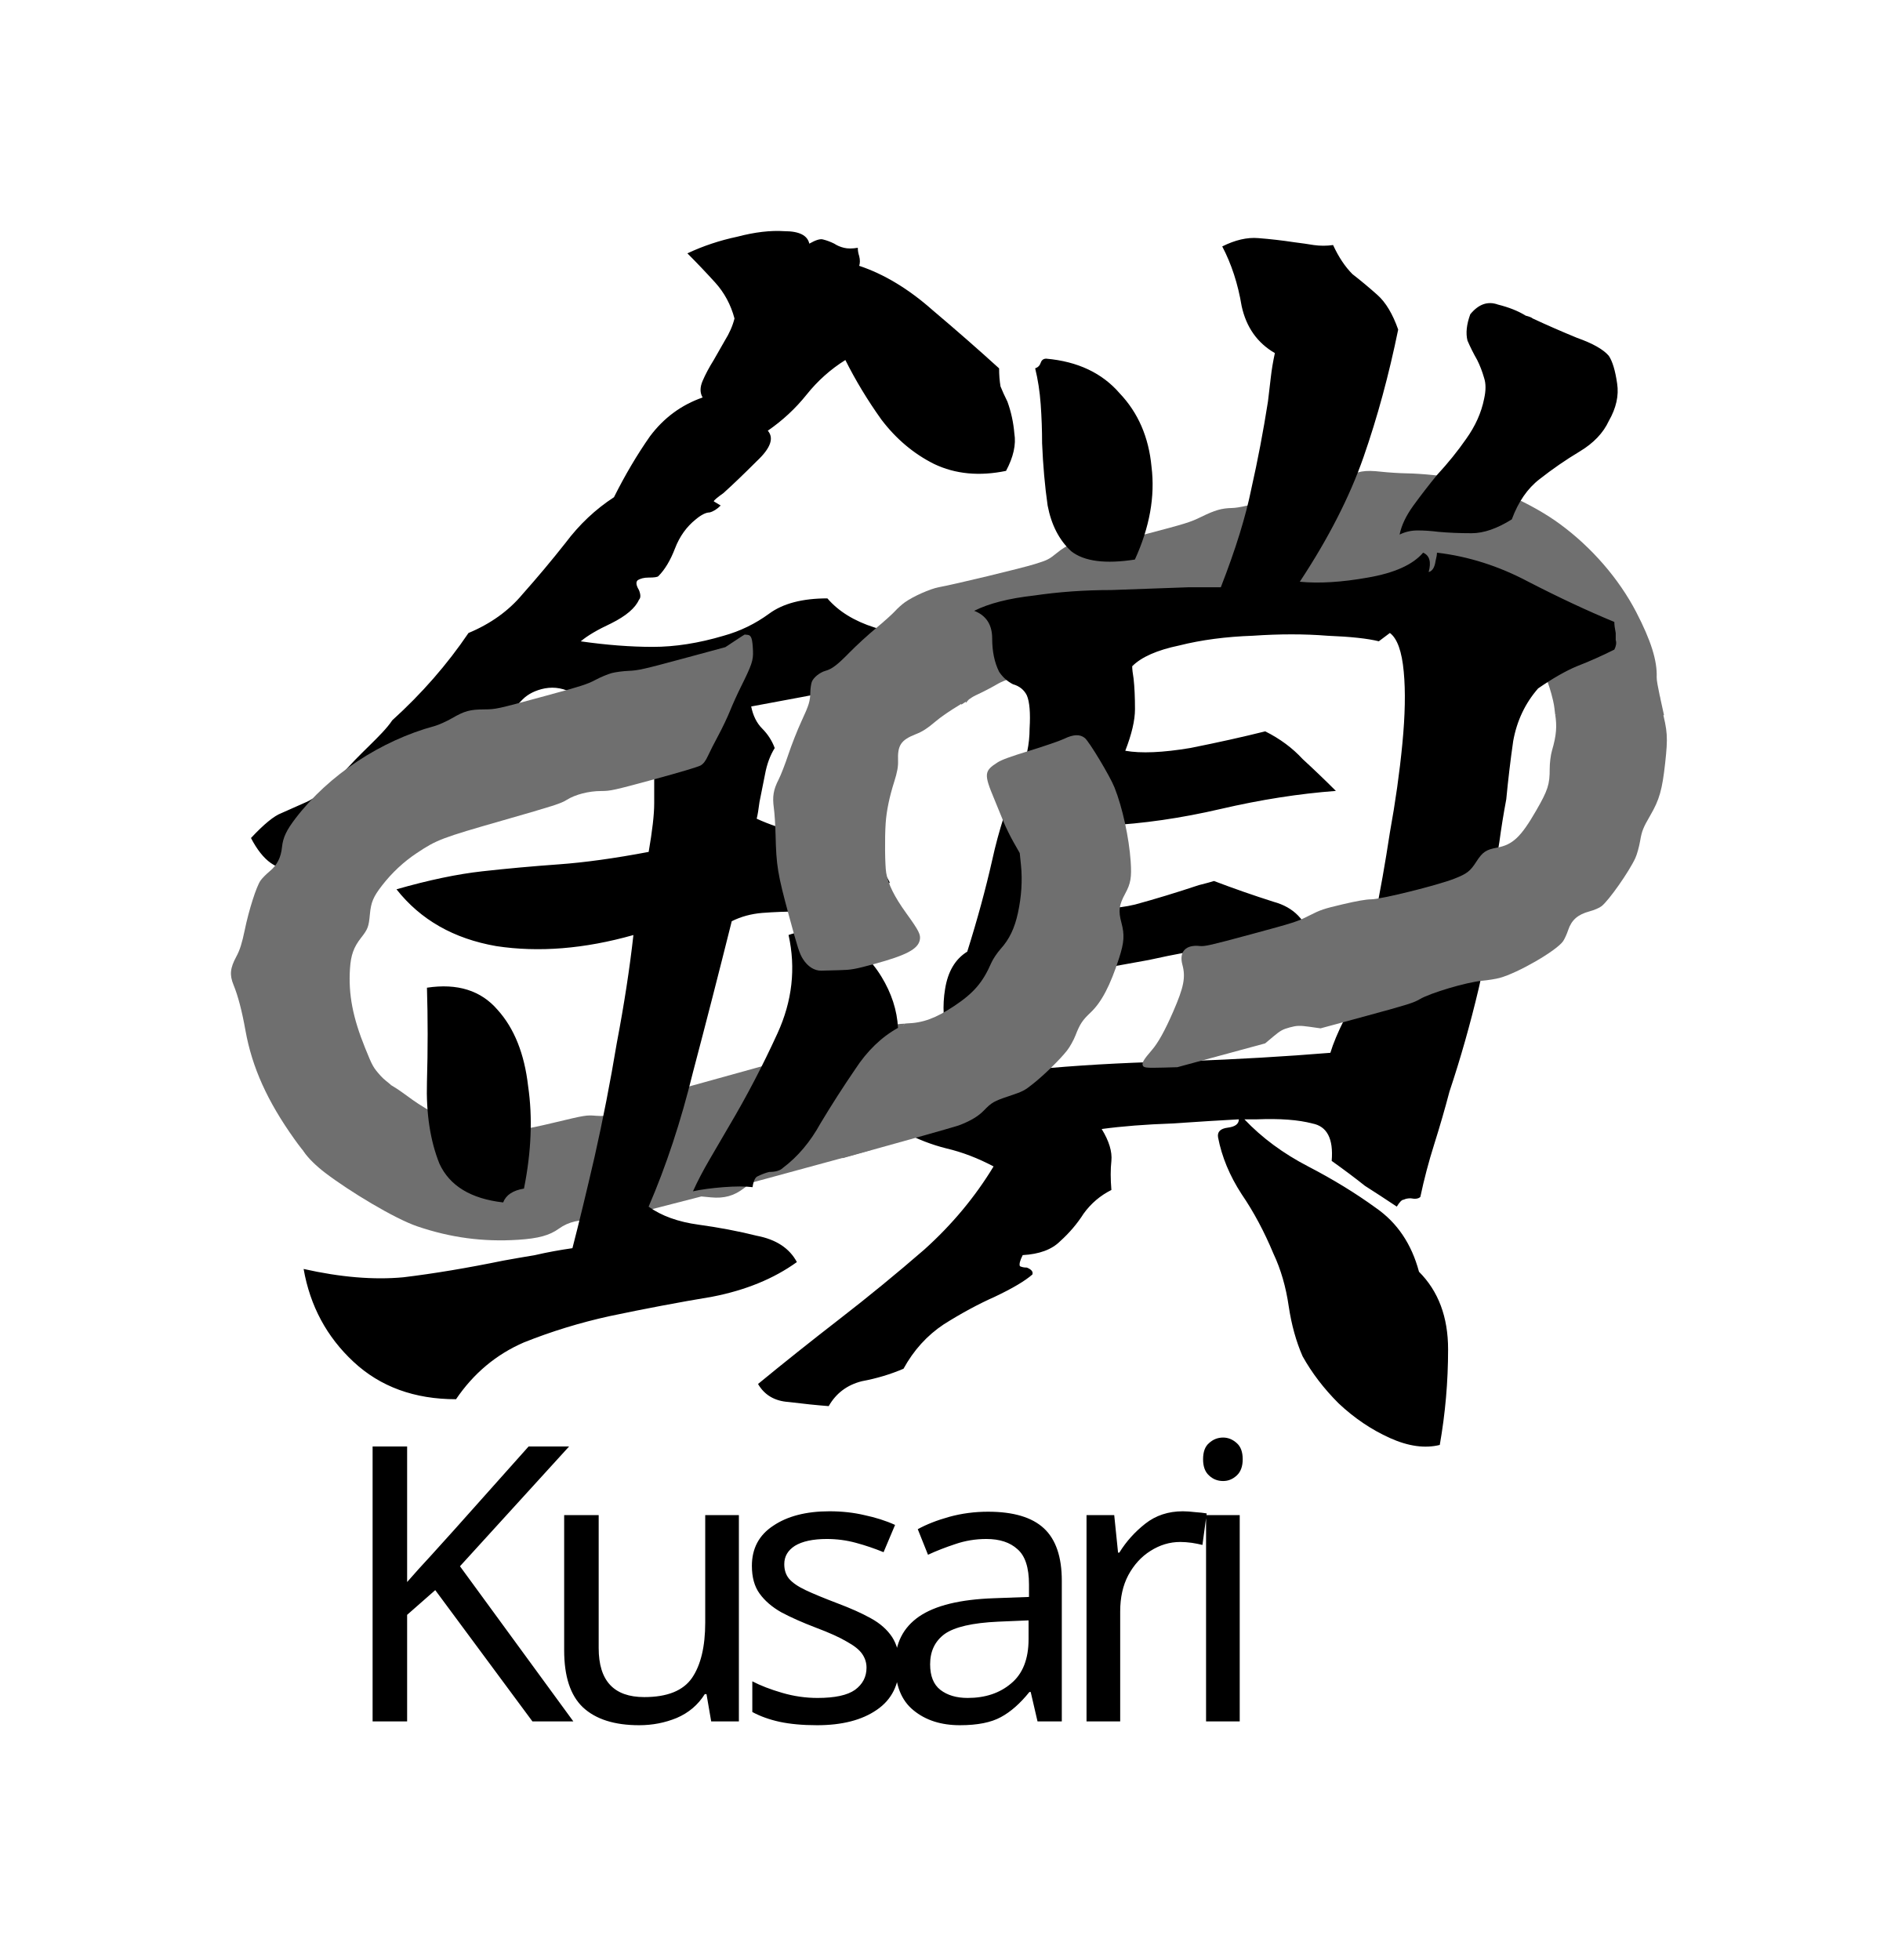
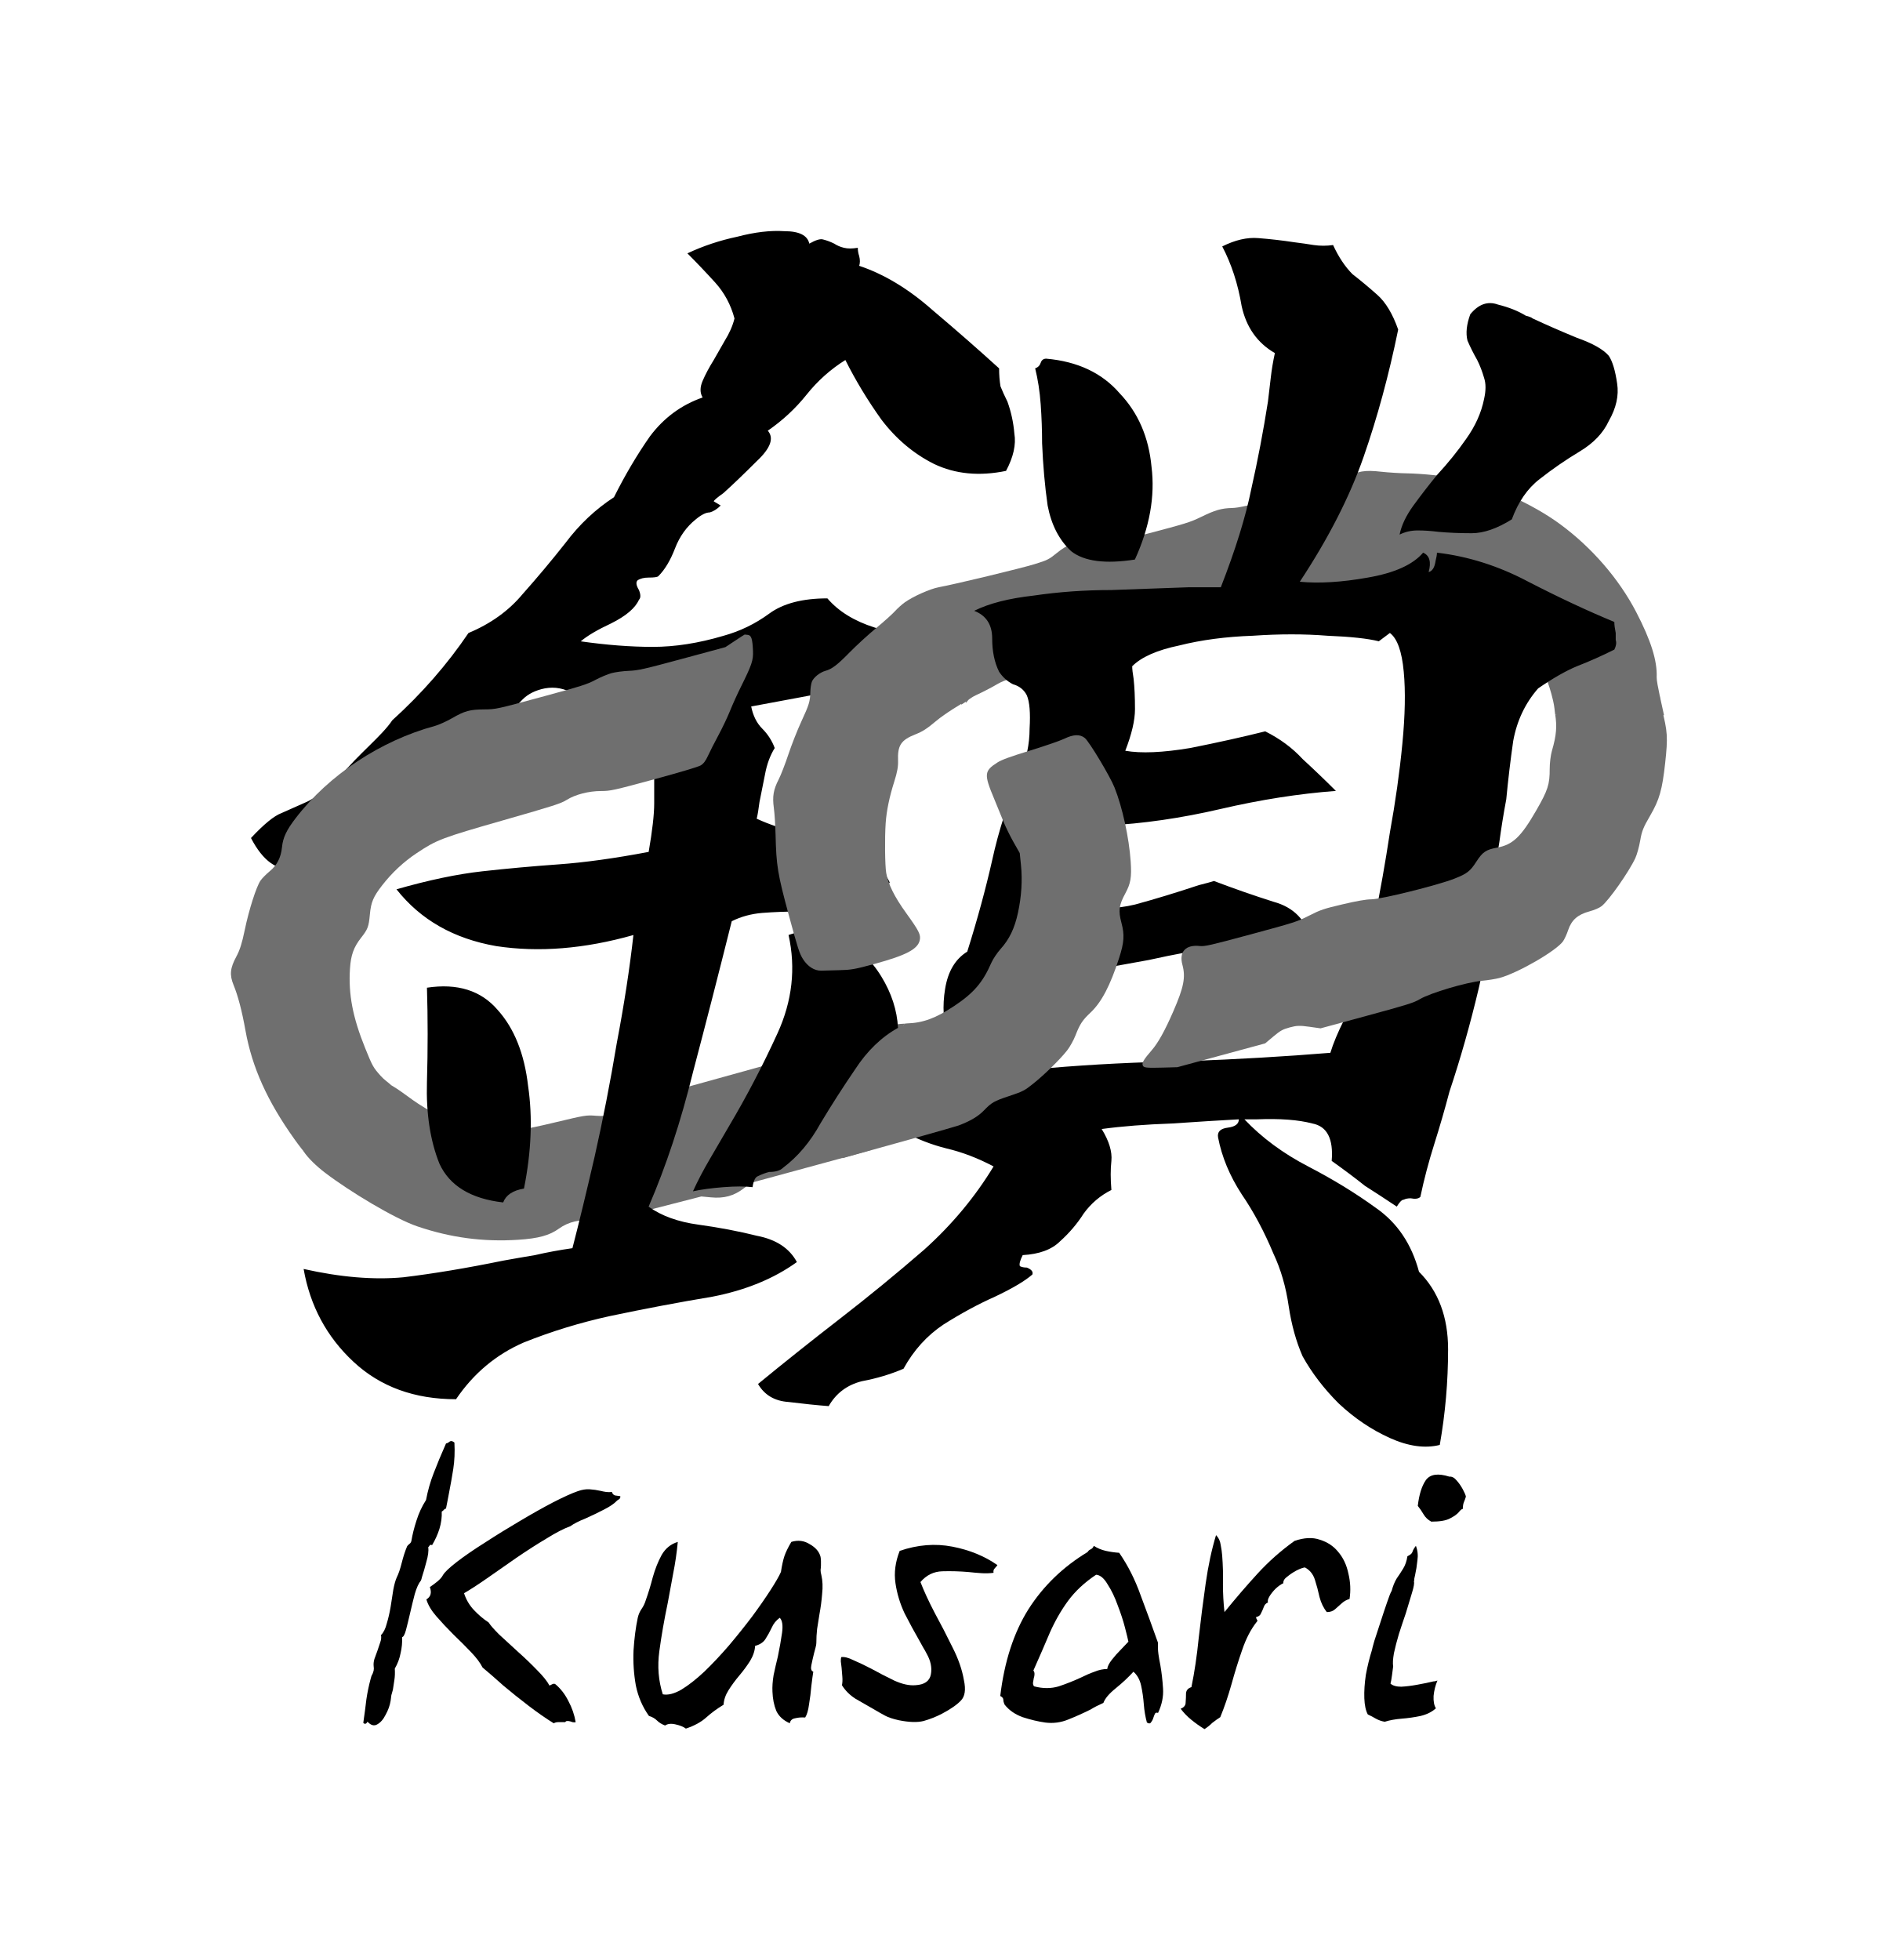
<svg xmlns="http://www.w3.org/2000/svg" width="262.988" height="271.6" viewBox="0 0 69.582 71.861" version="1.1" id="svg8">
  <defs id="defs2" />
  <g id="layer3" style="opacity:1;mix-blend-mode:normal" transform="translate(-70.99094,-40.61806)">
    <path id="path894" style="opacity:1;fill:#6f6f6f;fill-opacity:1;stroke-width:0.044" d="m 85.335,80.407 -3.211,2.419 c 0.144,0.243 0.491,0.565 0.786,0.79 0.89,0.679 2.542,1.68 3.384,1.966 1.225,0.416 2.416,0.574 3.697,0.491 0.741,-0.048 1.149,-0.16 1.493,-0.409 0.349,-0.253 0.798,-0.355 1.258,-0.286 l 0.308,0.046 1.828,-0.469 1.828,-0.47 0.35,0.033 c 0.482,0.046 0.843,-0.053 1.206,-0.331 l 0.264,-0.202 3.642,-0.991 c 0.377,-0.103 0.396,-0.113 0.748,-0.21 l 1.229,-4.634 c -0.411,0.02 -0.636,0.08 -0.966,0.284 -0.288,0.177 -0.32,0.187 -4.54,1.357 l -4.251,1.179 -0.285,0.208 c -0.387,0.283 -0.778,0.39 -1.27,0.348 -0.335,-0.029 -0.397,-0.019 -1.481,0.241 -1.193,0.286 -1.568,0.338 -2.255,0.31 -0.642,-0.026 -1.042,-0.138 -1.957,-0.546 -0.873,-0.389 -1.255,-0.805 -1.773,-1.105 z" />
    <path id="path926" style="opacity:1;fill:#6f6f6f;fill-opacity:1;stroke-width:0.044" d="m 120.914,57.907 c -0.204,0.035 -0.4,0.113 -0.676,0.249 -0.419,0.205 -0.536,0.242 -2.11,0.649 -1.333,0.345 -1.725,0.433 -1.96,0.438 -0.391,0.009 -0.626,0.077 -1.142,0.329 -0.397,0.194 -0.561,0.245 -2.059,0.638 l -1.628,0.428 -0.424,-0.054 c -0.569,-0.072 -0.775,-0.018 -1.181,0.313 -0.282,0.23 -0.34,0.259 -0.808,0.404 -0.487,0.152 -2.954,0.746 -3.516,0.847 -5.3e-4,9.5e-5 -0.201,0.212 -0.201,0.212 l 1.029,4.093 c 0.172,-0.102 0.34,-0.257 0.535,-0.346 0.222,-0.102 0.546,-0.268 0.718,-0.369 0.278,-0.163 0.413,-0.211 1.19,-0.417 0.696,-0.185 0.949,-0.234 1.23,-0.243 0.314,-0.01 0.538,-0.061 2.006,-0.459 l 1.652,-0.448 0.278,-0.234 c 0.244,-0.205 0.319,-0.244 0.617,-0.326 0.279,-0.076 0.389,-0.085 0.624,-0.047 0.157,0.025 0.376,0.042 0.487,0.037 0.113,-0.005 0.864,-0.188 1.706,-0.417 1.339,-0.363 1.545,-0.429 1.879,-0.6 0.447,-0.229 0.871,-0.35 1.267,-0.363 0.16,-0.005 0.566,-0.055 0.902,-0.111 0.984,-0.163 1.492,-0.168 2.225,-0.023 0.899,0.178 1.68,0.529 2.37,1.066 1.054,0.82 1.706,1.842 2.009,3.147 0.055,0.235 0.055,0.355 0.078,0.515 l 3.991,0.025 c -0.038,-0.199 -0.277,-1.182 -0.269,-1.389 0.024,-0.607 -0.21,-1.351 -0.75,-2.391 -0.634,-1.22 -1.627,-2.367 -2.787,-3.221 -1.026,-0.755 -2.532,-1.428 -3.751,-1.676 -0.456,-0.093 -1.324,-0.181 -1.858,-0.19 -0.269,-0.004 -0.696,-0.031 -0.948,-0.059 -0.309,-0.035 -0.522,-0.042 -0.727,-0.007 z" />
-     <text xml:space="preserve" style="font-style:normal;font-variant:normal;font-weight:normal;font-stretch:normal;font-size:14.111px;line-height:1.25;font-family:'Yuji Boku';-inkscape-font-specification:'Yuji Boku';letter-spacing:-1.447px;word-spacing:0px;stroke-width:0.265" x="83.277" y="103.73" id="text950">
-       <tspan id="tspan948" x="83.277" y="103.73" style="font-style:normal;font-variant:normal;font-weight:normal;font-stretch:normal;font-family:'Yuji Boku';-inkscape-font-specification:'Yuji Boku';stroke-width:0.265" dx="0">Kusari</tspan>
-     </text>
+     <g aria-label="Kusari" id="text950" style="font-size:14.111px;line-height:1.25;font-family:'Yuji Boku';-inkscape-font-specification:'Yuji Boku';letter-spacing:-1.447px;word-spacing:0px;stroke-width:0.265">
+       <path d="m 93.734,95.475 q 0.014,0.085 -0.071,0.127 -0.028,0.014 -0.042,0.028 -0.155,0.169 -0.494,0.339 -0.325,0.169 -0.677,0.325 -0.353,0.141 -0.55,0.282 -0.353,0.127 -0.875,0.452 -0.522,0.31 -1.101,0.706 -0.564,0.395 -1.072,0.748 -0.508,0.353 -0.847,0.55 0.113,0.353 0.367,0.621 0.254,0.268 0.536,0.452 0.085,0.141 0.381,0.437 0.31,0.282 0.691,0.635 0.381,0.339 0.706,0.677 0.325,0.325 0.452,0.564 0.056,-0.028 0.113,-0.056 0.071,-0.028 0.113,0.014 0.282,0.24 0.466,0.607 0.198,0.367 0.268,0.776 -0.056,0.014 -0.113,0 -0.042,-0.014 -0.085,-0.028 -0.155,-0.042 -0.183,0.028 -0.028,0 -0.085,0 -0.085,0 -0.183,0 -0.085,0 -0.155,0.042 -0.452,-0.282 -0.931,-0.649 -0.48,-0.367 -0.917,-0.734 -0.423,-0.381 -0.762,-0.663 -0.127,-0.254 -0.423,-0.564 -0.296,-0.31 -0.649,-0.649 -0.339,-0.339 -0.621,-0.663 -0.282,-0.325 -0.367,-0.621 0.24,-0.141 0.127,-0.452 0.127,-0.085 0.268,-0.198 0.155,-0.127 0.212,-0.24 0.099,-0.169 0.522,-0.494 0.423,-0.325 1.03,-0.706 0.607,-0.395 1.256,-0.776 0.663,-0.395 1.228,-0.691 0.579,-0.296 0.903,-0.409 0.24,-0.085 0.437,-0.071 0.212,0.014 0.395,0.056 0.113,0.028 0.212,0.042 0.113,0.014 0.212,0 0.028,0.099 0.113,0.127 0.085,0.014 0.198,0.028 z m -6.082,-1.961 q 0.028,0.508 -0.042,0.96 -0.071,0.452 -0.155,0.875 -0.028,0.141 -0.056,0.296 -0.028,0.141 -0.056,0.282 -0.056,0.014 -0.085,0.056 -0.028,0.028 -0.071,0.056 0.014,0.31 -0.085,0.635 -0.099,0.31 -0.268,0.593 -0.085,-0.028 -0.099,0.028 -0.028,0.042 -0.042,0.042 0.028,0.212 -0.071,0.55 -0.085,0.325 -0.155,0.536 -0.028,0.113 -0.042,0.141 -0.127,0.155 -0.226,0.494 -0.085,0.325 -0.169,0.691 -0.085,0.367 -0.155,0.635 -0.071,0.254 -0.141,0.254 0.014,0.296 -0.056,0.593 -0.056,0.296 -0.212,0.564 0.014,0.226 -0.014,0.409 -0.028,0.169 -0.056,0.367 -0.028,0.085 -0.056,0.198 -0.014,0.099 -0.028,0.212 -0.042,0.254 -0.183,0.508 -0.127,0.254 -0.31,0.353 -0.169,0.099 -0.353,-0.099 -0.071,0.127 -0.155,0.042 0.071,-0.494 0.113,-0.861 0.056,-0.381 0.155,-0.748 0.014,-0.056 0.028,-0.099 0.014,-0.042 0.042,-0.085 0.028,-0.07 0.042,-0.127 0.014,-0.07 0,-0.155 -0.014,-0.127 0.028,-0.268 0.056,-0.155 0.113,-0.31 0.056,-0.155 0.099,-0.296 0.056,-0.155 0.028,-0.268 0.141,-0.141 0.212,-0.423 0.085,-0.282 0.141,-0.607 0.056,-0.339 0.099,-0.635 0.056,-0.296 0.127,-0.452 0.099,-0.198 0.183,-0.536 0.085,-0.339 0.198,-0.607 0.028,-0.042 0.085,-0.085 0.056,-0.042 0.071,-0.113 0.056,-0.339 0.183,-0.734 0.127,-0.409 0.353,-0.762 0.099,-0.522 0.282,-0.988 0.183,-0.48 0.452,-1.087 0.042,0 0.099,-0.042 0.028,-0.028 0.071,-0.042 0.056,-0.014 0.141,0.056 z" id="path409" />
+       <path d="m 101.106,98.368 q 0.071,0.31 0.028,0.691 -0.028,0.367 -0.099,0.748 -0.042,0.268 -0.085,0.536 -0.028,0.254 -0.028,0.508 0,0.07 -0.028,0.169 -0.028,0.099 -0.056,0.212 -0.056,0.226 -0.099,0.437 -0.042,0.198 0.071,0.24 -0.028,0.169 -0.071,0.522 -0.028,0.339 -0.085,0.677 -0.042,0.325 -0.141,0.48 -0.198,-0.014 -0.367,0.028 -0.169,0.028 -0.198,0.183 -0.353,-0.155 -0.494,-0.452 -0.127,-0.31 -0.141,-0.706 -0.014,-0.268 0.042,-0.607 0.071,-0.339 0.155,-0.677 0.099,-0.48 0.155,-0.875 0.056,-0.409 -0.085,-0.55 -0.198,0.141 -0.296,0.367 -0.099,0.212 -0.226,0.409 -0.113,0.183 -0.381,0.254 -0.014,0.268 -0.183,0.55 -0.169,0.268 -0.395,0.536 -0.226,0.268 -0.395,0.536 -0.169,0.268 -0.183,0.536 -0.353,0.212 -0.635,0.466 -0.282,0.254 -0.748,0.409 -0.127,-0.099 -0.381,-0.155 -0.24,-0.056 -0.381,0.042 -0.183,-0.07 -0.296,-0.183 -0.113,-0.113 -0.296,-0.169 -0.353,-0.494 -0.48,-1.115 -0.113,-0.635 -0.085,-1.284 0.042,-0.663 0.155,-1.199 0.042,-0.183 0.141,-0.325 0.099,-0.141 0.155,-0.325 0.141,-0.395 0.254,-0.833 0.127,-0.452 0.325,-0.818 0.212,-0.367 0.593,-0.48 -0.056,0.593 -0.169,1.157 -0.099,0.55 -0.198,1.072 -0.198,0.945 -0.31,1.778 -0.113,0.833 0.127,1.58 0.282,0.056 0.677,-0.169 0.395,-0.24 0.847,-0.663 0.452,-0.437 0.903,-0.96 0.452,-0.536 0.847,-1.058 0.395,-0.536 0.677,-0.974 0.282,-0.437 0.381,-0.663 0.056,-0.367 0.127,-0.579 0.071,-0.212 0.254,-0.522 0.367,-0.113 0.677,0.085 0.325,0.183 0.395,0.466 0.014,0.085 0.014,0.155 0,0.071 0,0.155 0,0.071 -0.014,0.169 0,0.085 0.028,0.183 z" id="path411" />
+       <path d="m 107.561,98.001 q -0.014,0.014 -0.042,0.056 -0.042,0.042 -0.085,0.099 -0.028,0.056 -0.014,0.127 -0.212,0.028 -0.437,0.014 -0.226,-0.014 -0.48,-0.042 -0.48,-0.042 -0.96,-0.028 -0.48,0.014 -0.804,0.395 0.198,0.508 0.522,1.129 0.339,0.621 0.649,1.256 0.325,0.635 0.423,1.214 0.113,0.522 -0.113,0.748 -0.212,0.226 -0.691,0.48 -0.325,0.169 -0.677,0.268 -0.339,0.085 -0.903,-0.028 -0.325,-0.071 -0.508,-0.169 -0.183,-0.099 -0.423,-0.24 -0.339,-0.198 -0.663,-0.381 -0.31,-0.198 -0.494,-0.494 0.028,-0.141 0.014,-0.31 -0.014,-0.183 -0.028,-0.339 -0.014,-0.127 -0.028,-0.226 0,-0.099 0.014,-0.155 0.169,-0.028 0.452,0.113 0.296,0.127 0.649,0.31 0.409,0.226 0.847,0.437 0.437,0.198 0.776,0.169 0.494,-0.028 0.564,-0.395 0.07,-0.367 -0.155,-0.762 -0.056,-0.113 -0.127,-0.226 -0.07,-0.127 -0.141,-0.254 -0.268,-0.466 -0.536,-0.988 -0.254,-0.536 -0.339,-1.115 -0.085,-0.579 0.155,-1.185 0.988,-0.339 1.933,-0.155 0.945,0.183 1.651,0.677 z" id="path413" />
+       <path d="m 113.451,103.42 q -0.085,-0.028 -0.113,0.028 -0.028,0.056 -0.056,0.141 -0.028,0.099 -0.085,0.169 -0.042,0.085 -0.155,0.014 -0.085,-0.31 -0.113,-0.663 -0.028,-0.367 -0.099,-0.691 -0.071,-0.325 -0.282,-0.508 -0.282,0.31 -0.649,0.607 -0.367,0.296 -0.452,0.536 -0.113,0.056 -0.24,0.113 -0.113,0.056 -0.226,0.127 -0.395,0.198 -0.818,0.367 -0.409,0.169 -0.847,0.113 -0.395,-0.056 -0.833,-0.198 -0.423,-0.155 -0.663,-0.466 -0.042,-0.099 -0.042,-0.169 0,-0.085 -0.113,-0.141 0.226,-1.891 1.03,-3.175 0.818,-1.284 2.173,-2.103 0.042,-0.071 0.113,-0.099 0.085,-0.042 0.113,-0.127 0.198,0.127 0.437,0.183 0.254,0.056 0.494,0.071 0.48,0.691 0.79,1.566 0.325,0.861 0.635,1.736 -0.014,0.198 0.014,0.409 0.028,0.198 0.071,0.409 0.071,0.409 0.099,0.861 0.028,0.437 -0.183,0.889 z m -1.087,-2.611 q -0.028,-0.141 -0.127,-0.522 -0.099,-0.381 -0.268,-0.818 -0.155,-0.437 -0.367,-0.762 -0.198,-0.339 -0.423,-0.353 -0.635,0.423 -1.03,0.96 -0.381,0.522 -0.663,1.157 -0.268,0.635 -0.607,1.397 0.042,0.042 0.042,0.127 0,0.071 -0.028,0.155 -0.014,0.085 -0.028,0.169 0,0.085 0.042,0.127 0.48,0.127 0.903,0 0.423,-0.141 0.818,-0.325 0.254,-0.127 0.494,-0.212 0.24,-0.099 0.466,-0.099 0.014,-0.141 0.169,-0.339 0.155,-0.198 0.339,-0.381 0.183,-0.198 0.268,-0.282 z" id="path415" />
+       <path d="m 120.471,99.243 q -0.155,0.042 -0.282,0.155 -0.127,0.113 -0.254,0.226 -0.113,0.099 -0.296,0.099 -0.183,-0.226 -0.268,-0.55 -0.07,-0.325 -0.169,-0.635 -0.099,-0.31 -0.367,-0.452 -0.113,0.014 -0.31,0.113 -0.183,0.099 -0.339,0.226 -0.155,0.113 -0.141,0.24 -0.127,0.056 -0.282,0.198 -0.141,0.141 -0.226,0.282 -0.085,0.141 -0.056,0.226 -0.113,0.042 -0.155,0.169 -0.042,0.113 -0.099,0.226 -0.042,0.113 -0.183,0.141 0,0.042 0.028,0.085 0.042,0.056 0,0.085 -0.325,0.409 -0.536,1.03 -0.212,0.607 -0.395,1.27 -0.183,0.649 -0.409,1.199 -0.155,0.099 -0.296,0.212 -0.127,0.127 -0.282,0.226 -0.254,-0.155 -0.48,-0.339 -0.226,-0.183 -0.395,-0.409 0.183,-0.07 0.183,-0.226 0.014,-0.169 0.014,-0.339 0.014,-0.169 0.198,-0.226 0.169,-0.818 0.268,-1.806 0.113,-1.002 0.254,-1.99 0.141,-0.988 0.381,-1.778 0.141,0.141 0.169,0.353 0.042,0.212 0.056,0.395 0.042,0.55 0.028,1.058 0,0.508 0.056,1.016 0.607,-0.748 1.214,-1.411 0.607,-0.663 1.355,-1.199 0.536,-0.183 0.931,-0.042 0.409,0.127 0.663,0.437 0.282,0.325 0.381,0.804 0.113,0.466 0.042,0.931 z" id="path417" />
+       <path d="m 123.694,102.234 q -0.113,0.268 -0.141,0.564 -0.014,0.296 0.085,0.452 -0.212,0.198 -0.564,0.282 -0.339,0.071 -0.691,0.099 -0.353,0.028 -0.621,0.113 -0.169,-0.028 -0.325,-0.113 -0.141,-0.085 -0.296,-0.155 -0.113,-0.212 -0.127,-0.593 -0.014,-0.395 0.056,-0.861 0.085,-0.466 0.226,-0.917 0,-0.028 0.085,-0.325 0.099,-0.296 0.226,-0.691 0.127,-0.395 0.24,-0.72 0.113,-0.339 0.169,-0.423 0.071,-0.268 0.183,-0.452 0.127,-0.183 0.24,-0.367 0.113,-0.183 0.155,-0.452 0.155,-0.071 0.183,-0.155 0.028,-0.099 0.127,-0.226 0.099,0.254 0.056,0.536 -0.028,0.282 -0.085,0.536 -0.014,0.071 -0.028,0.127 0,0.056 -0.014,0.113 0.028,0.085 -0.071,0.409 -0.099,0.325 -0.226,0.748 -0.127,0.367 -0.254,0.762 -0.113,0.381 -0.183,0.706 -0.056,0.325 -0.028,0.48 -0.014,0.113 -0.042,0.325 -0.028,0.212 -0.056,0.31 0.127,0.113 0.395,0.113 0.268,-0.014 0.579,-0.071 0.31,-0.056 0.55,-0.113 0.056,-0.014 0.099,-0.014 0.056,-0.014 0.099,-0.028 z m 1.044,-6.745 q -0.028,0.099 -0.071,0.198 -0.042,0.099 -0.042,0.254 -0.056,0 -0.155,0.127 -0.099,0.113 -0.325,0.226 -0.212,0.113 -0.677,0.113 -0.183,-0.099 -0.282,-0.268 -0.099,-0.169 -0.212,-0.31 0.071,-0.621 0.296,-0.945 0.24,-0.325 0.861,-0.127 0.141,-0.014 0.268,0.141 0.127,0.141 0.226,0.325 0.099,0.183 0.113,0.268 z" id="path419" />
+     </g>
  </g>
  <g id="layer1" transform="translate(-70.99094,-40.61806)">
    <g aria-label="鎖" id="text849" style="font-style:italic;font-size:50.8px;line-height:1.25;font-family:'Yuji Boku';-inkscape-font-specification:'Yuji Boku Italic';stroke-width:0.265">
      <path d="m 130.18,64.435 c -0.474,0.237 -0.931,0.44 -1.372,0.61 -0.406,0.169 -0.881,0.44 -1.422,0.813 -0.474,0.542 -0.779,1.185 -0.914,1.93 -0.102,0.711 -0.186,1.422 -0.254,2.134 -0.102,0.542 -0.186,1.067 -0.254,1.575 -0.068,0.474 -0.203,0.881 -0.406,1.219 0.068,1.49 -0.051,2.879 -0.356,4.166 -0.305,1.287 -0.66,2.54 -1.067,3.759 -0.169,0.643 -0.356,1.287 -0.559,1.93 -0.203,0.643 -0.373,1.287 -0.508,1.93 -0.068,0.068 -0.186,0.085 -0.356,0.051 -0.102,0 -0.186,0.017 -0.254,0.051 -0.068,0 -0.152,0.085 -0.254,0.254 -0.406,-0.271 -0.796,-0.525 -1.168,-0.762 -0.339,-0.271 -0.745,-0.576 -1.219,-0.914 0.068,-0.813 -0.169,-1.27 -0.711,-1.372 -0.508,-0.135 -1.185,-0.186 -2.032,-0.152 h -0.457 c 0.643,0.677 1.422,1.253 2.337,1.727 0.914,0.474 1.744,0.982 2.489,1.524 0.779,0.542 1.304,1.321 1.575,2.337 0.711,0.711 1.067,1.659 1.067,2.845 0,1.185 -0.102,2.354 -0.305,3.505 -0.542,0.135 -1.151,0.051 -1.829,-0.254 -0.677,-0.305 -1.304,-0.728 -1.88,-1.27 -0.542,-0.542 -0.982,-1.118 -1.321,-1.727 -0.237,-0.542 -0.406,-1.151 -0.508,-1.829 -0.102,-0.711 -0.288,-1.355 -0.559,-1.93 -0.339,-0.813 -0.728,-1.541 -1.168,-2.184 -0.44,-0.677 -0.728,-1.372 -0.864,-2.083 -0.034,-0.203 0.085,-0.322 0.356,-0.356 0.271,-0.034 0.406,-0.135 0.406,-0.305 -0.643,0.034 -1.456,0.085 -2.438,0.152 -0.982,0.034 -1.846,0.102 -2.591,0.203 0.271,0.44 0.389,0.83 0.356,1.168 -0.034,0.305 -0.034,0.66 0,1.067 -0.406,0.203 -0.745,0.491 -1.016,0.864 -0.237,0.373 -0.525,0.711 -0.864,1.016 -0.305,0.305 -0.762,0.474 -1.372,0.508 -0.102,0.203 -0.135,0.339 -0.102,0.406 0.068,0.034 0.152,0.051 0.254,0.051 0.169,0.068 0.237,0.152 0.203,0.254 -0.271,0.237 -0.728,0.508 -1.372,0.813 -0.61,0.271 -1.236,0.61 -1.88,1.016 -0.61,0.406 -1.101,0.948 -1.473,1.626 -0.474,0.203 -0.982,0.356 -1.524,0.457 -0.542,0.135 -0.948,0.44 -1.219,0.914 -0.44,-0.034 -0.931,-0.085 -1.473,-0.152 -0.508,-0.034 -0.881,-0.254 -1.118,-0.66 0.948,-0.779 1.947,-1.575 2.997,-2.388 1.05,-0.813 2.083,-1.659 3.099,-2.54 1.016,-0.914 1.863,-1.93 2.54,-3.048 -0.576,-0.305 -1.151,-0.525 -1.727,-0.66 -0.542,-0.135 -1.067,-0.339 -1.575,-0.61 -0.474,-0.271 -0.864,-0.694 -1.168,-1.27 0.373,0.034 0.745,0 1.118,-0.102 0.373,-0.135 0.711,-0.271 1.016,-0.406 0.237,-0.102 0.474,-0.186 0.711,-0.254 0.271,-0.102 0.542,-0.135 0.813,-0.102 -0.406,-0.237 -0.694,-0.66 -0.864,-1.27 -0.169,-0.61 -0.203,-1.219 -0.102,-1.829 0.102,-0.643 0.373,-1.101 0.813,-1.372 0.373,-1.185 0.677,-2.303 0.914,-3.353 0.237,-1.084 0.576,-2.134 1.016,-3.15 0.237,-0.542 0.356,-1.101 0.356,-1.676 0.034,-0.576 0,-0.982 -0.102,-1.219 -0.102,-0.203 -0.271,-0.339 -0.508,-0.406 -0.203,-0.102 -0.373,-0.254 -0.508,-0.457 -0.169,-0.339 -0.254,-0.745 -0.254,-1.219 0,-0.508 -0.22,-0.847 -0.66,-1.016 0.542,-0.271 1.27,-0.457 2.184,-0.559 0.914,-0.135 1.863,-0.203 2.845,-0.203 1.016,-0.034 1.964,-0.068 2.845,-0.102 h 0.61 0.559 c 0.542,-1.389 0.914,-2.591 1.118,-3.607 0.237,-1.05 0.44,-2.117 0.61,-3.2 0.034,-0.271 0.068,-0.559 0.102,-0.864 0.034,-0.305 0.085,-0.61 0.152,-0.914 -0.643,-0.373 -1.05,-0.948 -1.219,-1.727 -0.135,-0.813 -0.373,-1.541 -0.711,-2.184 0.474,-0.237 0.914,-0.339 1.321,-0.305 0.44,0.034 0.881,0.085 1.321,0.152 0.271,0.034 0.508,0.068 0.711,0.102 0.237,0.034 0.474,0.034 0.711,0 0.203,0.44 0.44,0.796 0.711,1.067 0.305,0.237 0.61,0.491 0.914,0.762 0.305,0.271 0.559,0.694 0.762,1.27 -0.339,1.659 -0.762,3.217 -1.27,4.674 -0.508,1.456 -1.287,2.98 -2.337,4.572 0.711,0.068 1.541,0.017 2.489,-0.152 0.982,-0.169 1.659,-0.474 2.032,-0.914 0.237,0.102 0.305,0.339 0.203,0.711 0.135,-0.034 0.22,-0.169 0.254,-0.406 0.034,-0.135 0.051,-0.237 0.051,-0.305 1.151,0.135 2.269,0.491 3.353,1.067 1.118,0.576 2.167,1.067 3.15,1.473 0,0.102 0.017,0.237 0.051,0.406 v 0.254 c 0.034,0.102 0.017,0.22 -0.051,0.356 z m -22.301,-6.553 c -0.982,0.203 -1.863,0.119 -2.642,-0.254 -0.745,-0.373 -1.389,-0.914 -1.93,-1.626 -0.508,-0.711 -0.948,-1.439 -1.321,-2.184 -0.542,0.339 -1.016,0.762 -1.422,1.27 -0.406,0.508 -0.881,0.948 -1.422,1.321 0.237,0.271 0.102,0.643 -0.406,1.118 -0.474,0.474 -0.881,0.864 -1.219,1.168 -0.237,0.169 -0.356,0.271 -0.356,0.305 l 0.254,0.152 c -0.135,0.135 -0.271,0.22 -0.406,0.254 -0.135,0 -0.305,0.085 -0.508,0.254 -0.339,0.271 -0.593,0.627 -0.762,1.067 -0.169,0.44 -0.373,0.779 -0.61,1.016 -0.034,0.034 -0.152,0.051 -0.356,0.051 -0.169,0 -0.305,0.034 -0.406,0.102 -0.068,0.068 -0.051,0.186 0.051,0.356 0.068,0.169 0.068,0.288 0,0.356 -0.135,0.305 -0.474,0.593 -1.016,0.864 -0.508,0.237 -0.881,0.457 -1.118,0.66 0.948,0.135 1.829,0.203 2.642,0.203 0.813,0 1.676,-0.135 2.591,-0.406 0.61,-0.169 1.168,-0.44 1.676,-0.813 0.508,-0.373 1.219,-0.559 2.134,-0.559 0.406,0.474 0.982,0.83 1.727,1.067 0.745,0.203 1.304,0.576 1.676,1.118 -0.745,0.542 -1.643,0.914 -2.692,1.118 -1.05,0.203 -2.218,0.423 -3.505,0.66 0.068,0.339 0.203,0.61 0.406,0.813 0.203,0.203 0.356,0.44 0.457,0.711 -0.169,0.271 -0.288,0.593 -0.356,0.965 l -0.203,1.016 c -0.034,0.271 -0.068,0.474 -0.102,0.61 0.44,0.203 0.982,0.389 1.626,0.559 0.677,0.135 1.321,0.339 1.93,0.61 0.643,0.271 1.084,0.66 1.321,1.168 -0.339,0.508 -0.813,0.813 -1.422,0.914 -0.61,0.102 -1.236,0.152 -1.88,0.152 -0.474,0 -0.931,0.017 -1.372,0.051 -0.406,0.034 -0.779,0.135 -1.118,0.305 -0.474,1.897 -0.948,3.742 -1.422,5.537 -0.44,1.795 -0.982,3.437 -1.626,4.928 0.474,0.339 1.084,0.559 1.829,0.66 0.745,0.102 1.456,0.237 2.134,0.406 0.711,0.135 1.202,0.457 1.473,0.965 -0.847,0.61 -1.88,1.033 -3.099,1.27 -1.219,0.203 -2.472,0.44 -3.759,0.711 -1.084,0.237 -2.134,0.559 -3.15,0.965 -1.016,0.44 -1.846,1.135 -2.489,2.083 -1.524,0 -2.777,-0.457 -3.759,-1.372 -0.982,-0.914 -1.592,-2.049 -1.829,-3.404 1.355,0.305 2.574,0.406 3.658,0.305 1.118,-0.135 2.337,-0.339 3.658,-0.61 0.373,-0.068 0.762,-0.135 1.168,-0.203 0.44,-0.102 0.897,-0.186 1.372,-0.254 0.237,-0.914 0.508,-2.032 0.813,-3.353 0.305,-1.355 0.576,-2.743 0.813,-4.166 0.271,-1.422 0.474,-2.743 0.61,-3.962 -1.795,0.508 -3.471,0.643 -5.029,0.406 -1.558,-0.271 -2.777,-0.965 -3.658,-2.083 1.185,-0.339 2.235,-0.559 3.15,-0.66 0.914,-0.102 1.846,-0.186 2.794,-0.254 0.948,-0.068 2.049,-0.22 3.302,-0.457 0.135,-0.779 0.203,-1.372 0.203,-1.778 v -1.168 c 0,-0.373 0.017,-0.881 0.051,-1.524 -0.339,0.102 -0.677,0.068 -1.016,-0.102 -0.305,-0.203 -0.627,-0.406 -0.965,-0.61 -0.339,-0.237 -0.677,-0.44 -1.016,-0.61 -0.339,-0.203 -0.694,-0.271 -1.067,-0.203 -0.339,0.068 -0.61,0.203 -0.813,0.406 -0.203,0.203 -0.406,0.423 -0.61,0.66 -0.169,0.271 -0.373,0.525 -0.61,0.762 -0.237,0.203 -0.542,0.288 -0.914,0.254 0.135,0.474 -0.068,0.931 -0.61,1.372 -0.542,0.406 -1.101,0.779 -1.676,1.118 l -0.508,0.305 c -0.169,0.102 -0.322,0.203 -0.457,0.305 l 0.305,0.152 c -0.203,0.068 -0.406,0.152 -0.61,0.254 -0.203,0.102 -0.389,0.186 -0.559,0.254 -0.779,0.373 -1.49,0.627 -2.134,0.762 -0.61,0.102 -1.135,-0.271 -1.575,-1.118 0.474,-0.508 0.847,-0.813 1.118,-0.914 l 0.914,-0.406 c 0.305,-0.135 0.711,-0.44 1.219,-0.914 0.702,-0.86 1.545,-1.505 1.93,-2.083 1.084,-0.982 2.015,-2.049 2.794,-3.2 0.813,-0.339 1.473,-0.813 1.981,-1.422 0.542,-0.61 1.067,-1.236 1.575,-1.88 0.508,-0.677 1.101,-1.236 1.778,-1.676 0.406,-0.813 0.847,-1.558 1.321,-2.235 0.508,-0.677 1.151,-1.151 1.93,-1.422 -0.102,-0.169 -0.102,-0.373 0,-0.61 0.102,-0.237 0.237,-0.491 0.406,-0.762 l 0.406,-0.711 c 0.169,-0.271 0.288,-0.542 0.356,-0.813 -0.135,-0.508 -0.373,-0.948 -0.711,-1.321 -0.339,-0.373 -0.677,-0.728 -1.016,-1.067 0.576,-0.271 1.185,-0.474 1.829,-0.61 0.643,-0.169 1.219,-0.237 1.727,-0.203 0.542,0 0.847,0.152 0.914,0.457 0.237,-0.135 0.406,-0.186 0.508,-0.152 0.135,0.034 0.271,0.085 0.406,0.152 0.102,0.068 0.22,0.119 0.356,0.152 0.135,0.034 0.305,0.034 0.508,0 0,0.102 0.017,0.203 0.051,0.305 0.034,0.135 0.034,0.254 0,0.356 0.914,0.305 1.812,0.847 2.692,1.626 0.881,0.745 1.693,1.456 2.438,2.134 0,0.237 0.017,0.457 0.051,0.66 0.068,0.169 0.152,0.356 0.254,0.559 0.135,0.373 0.22,0.762 0.254,1.168 0.068,0.406 -0.034,0.864 -0.305,1.372 z m 12.903,18.796 c 0.203,-0.61 0.406,-1.405 0.61,-2.388 0.203,-0.982 0.389,-2.032 0.559,-3.15 0.203,-1.118 0.356,-2.201 0.457,-3.251 0.102,-1.05 0.119,-1.93 0.051,-2.642 -0.068,-0.745 -0.237,-1.219 -0.508,-1.422 l -0.406,0.305 c -0.406,-0.102 -1.033,-0.169 -1.88,-0.203 -0.847,-0.068 -1.761,-0.068 -2.743,0 -0.982,0.034 -1.88,0.152 -2.692,0.356 -0.813,0.169 -1.389,0.423 -1.727,0.762 0,0.102 0.017,0.254 0.051,0.457 0.034,0.305 0.051,0.677 0.051,1.118 0,0.406 -0.119,0.914 -0.356,1.524 0.576,0.102 1.372,0.068 2.388,-0.102 1.016,-0.203 1.93,-0.406 2.743,-0.61 0.542,0.271 0.999,0.61 1.372,1.016 0.406,0.373 0.813,0.762 1.219,1.168 -1.355,0.102 -2.76,0.322 -4.216,0.66 -1.456,0.339 -2.862,0.542 -4.216,0.61 -0.135,0.373 -0.288,0.881 -0.457,1.524 -0.169,0.643 -0.271,1.101 -0.305,1.372 0.508,0.169 1.118,0.169 1.829,0 0.745,-0.203 1.524,-0.44 2.337,-0.711 0.271,-0.068 0.457,-0.119 0.559,-0.152 0.711,0.271 1.439,0.525 2.184,0.762 0.745,0.203 1.202,0.677 1.372,1.422 -1.185,0 -2.252,0.068 -3.2,0.203 -0.914,0.135 -1.829,0.305 -2.743,0.508 -0.914,0.169 -1.964,0.356 -3.15,0.559 -0.102,0.44 -0.22,0.965 -0.356,1.575 -0.102,0.576 -0.152,1.185 -0.152,1.829 1.558,-0.135 3.251,-0.22 5.08,-0.254 1.829,-0.068 3.573,-0.169 5.232,-0.305 0.102,-0.339 0.271,-0.745 0.508,-1.219 0.237,-0.508 0.406,-0.948 0.508,-1.321 z m 9.195,-20.625 c -0.203,0.44 -0.559,0.813 -1.067,1.118 -0.508,0.305 -0.999,0.643 -1.473,1.016 -0.44,0.339 -0.779,0.83 -1.016,1.473 -0.542,0.339 -1.033,0.508 -1.473,0.508 -0.44,0 -0.847,-0.017 -1.219,-0.051 -0.271,-0.034 -0.525,-0.051 -0.762,-0.051 -0.237,0 -0.457,0.051 -0.66,0.152 0.068,-0.339 0.237,-0.694 0.508,-1.067 0.271,-0.373 0.559,-0.745 0.864,-1.118 0.406,-0.44 0.762,-0.881 1.067,-1.321 0.339,-0.474 0.559,-0.965 0.66,-1.473 0.068,-0.305 0.068,-0.559 0,-0.762 -0.068,-0.237 -0.152,-0.457 -0.254,-0.66 -0.135,-0.237 -0.254,-0.474 -0.356,-0.711 -0.068,-0.271 -0.034,-0.593 0.102,-0.965 0.305,-0.373 0.643,-0.491 1.016,-0.356 0.406,0.102 0.745,0.237 1.016,0.406 0.135,0.034 0.22,0.068 0.254,0.102 0.508,0.237 1.05,0.474 1.626,0.711 0.576,0.203 0.965,0.423 1.168,0.66 0.135,0.203 0.237,0.542 0.305,1.016 0.068,0.44 -0.034,0.897 -0.305,1.372 z m -26.06,22.25 c -0.61,0.339 -1.135,0.847 -1.575,1.524 -0.44,0.643 -0.864,1.304 -1.27,1.981 -0.373,0.677 -0.83,1.219 -1.372,1.626 -0.102,0.102 -0.271,0.152 -0.508,0.152 -0.135,0.034 -0.271,0.085 -0.406,0.152 -0.102,0.034 -0.169,0.169 -0.203,0.406 -0.271,-0.034 -0.627,-0.034 -1.067,0 -0.44,0.034 -0.813,0.085 -1.118,0.152 0.169,-0.373 0.373,-0.762 0.61,-1.168 l 0.711,-1.219 c 0.643,-1.084 1.236,-2.218 1.778,-3.404 0.542,-1.185 0.677,-2.388 0.406,-3.607 0.677,-0.237 1.321,-0.186 1.93,0.152 0.61,0.305 1.101,0.762 1.473,1.372 0.373,0.61 0.576,1.236 0.61,1.88 z m -13.716,5.893 c -0.406,0.068 -0.66,0.237 -0.762,0.508 -1.185,-0.135 -1.964,-0.61 -2.337,-1.422 -0.339,-0.847 -0.491,-1.846 -0.457,-2.997 0.034,-1.185 0.034,-2.337 0,-3.454 1.118,-0.169 1.981,0.102 2.591,0.813 0.61,0.677 0.982,1.609 1.118,2.794 0.169,1.151 0.119,2.405 -0.152,3.759 z M 112.603,61.133 c -1.084,0.169 -1.863,0.068 -2.337,-0.305 -0.44,-0.406 -0.728,-0.965 -0.864,-1.676 -0.102,-0.711 -0.169,-1.473 -0.203,-2.286 0,-0.474 -0.017,-0.948 -0.051,-1.422 -0.034,-0.474 -0.102,-0.914 -0.203,-1.321 0.102,-0.034 0.169,-0.102 0.203,-0.203 0.034,-0.102 0.102,-0.152 0.203,-0.152 1.151,0.102 2.049,0.525 2.692,1.27 0.677,0.711 1.067,1.609 1.168,2.692 0.135,1.084 -0.068,2.218 -0.61,3.404 z" style="stroke-width:0.265" id="path976" />
    </g>
  </g>
  <g id="layer2" style="opacity:1" transform="translate(-70.99094,-40.61806)">
    <path id="path869" style="fill:#6f6f6f;fill-opacity:1;stroke-width:0.166" d="m 393.625,295.375 -8.584,18.639 c 5.745,-1.579 15.566,-4.335 16.123,-4.543 1.575,-0.589 2.709,-1.26 3.48,-2.061 1.08,-1.121 1.415,-1.313 3.496,-2.006 1.916,-0.638 2.133,-0.748 3.348,-1.719 1.562,-1.248 3.703,-3.343 4.678,-4.578 0.391,-0.495 0.92,-1.437 1.174,-2.092 0.62,-1.597 0.967,-2.123 2.098,-3.189 1.523,-1.436 2.726,-3.733 3.959,-7.561 0.7,-2.173 0.767,-3.21 0.316,-4.887 -0.442,-1.648 -0.34,-2.436 0.525,-4.031 0.766,-1.411 0.908,-2.244 0.76,-4.443 -0.223,-3.306 -1.142,-7.506 -2.244,-10.271 -0.62,-1.556 -3.491,-6.339 -4.111,-6.848 -0.666,-0.547 -1.585,-0.514 -2.842,0.098 -0.561,0.273 -2.699,1.011 -4.75,1.641 -2.785,0.855 -3.93,1.275 -4.523,1.654 -1.843,1.177 -1.881,1.613 -0.449,5.033 0.406,0.971 0.981,2.377 1.277,3.123 0.297,0.746 0.93,2.04 1.404,2.875 l 0.863,1.52 0.17,1.656 c 0.216,2.107 0.072,4.375 -0.418,6.631 -0.465,2.14 -1.185,3.641 -2.381,4.973 -0.491,0.547 -1.078,1.422 -1.305,1.943 -1.187,2.728 -2.444,4.191 -5.146,5.986 -2.567,1.706 -4.326,2.351 -6.596,2.418 -0.135,0.004 -0.197,0.033 -0.322,0.039 z" transform="scale(0.2645833)" />
    <path id="path899" style="fill:#6f6f6f;fill-opacity:1;stroke-width:0.166" d="m 371.502,241.449 c -0.022,3e-5 -0.634,0.393 -1.357,0.873 l -1.314,0.871 -5.963,1.613 c -5.328,1.441 -6.116,1.619 -7.408,1.67 -0.795,0.032 -1.878,0.175 -2.406,0.318 -0.528,0.143 -1.534,0.567 -2.236,0.941 -1.148,0.613 -1.906,0.851 -7.52,2.375 -6.136,1.666 -6.271,1.696 -7.863,1.709 -2.018,0.016 -2.715,0.204 -4.482,1.221 -0.773,0.444 -1.848,0.929 -2.391,1.076 -7.511,2.037 -14.672,6.781 -19.275,12.771 -1.275,1.659 -1.763,2.694 -1.896,4.014 -0.147,1.458 -0.684,2.506 -1.725,3.365 -0.474,0.392 -1.038,0.965 -1.252,1.273 -0.58,0.836 -1.616,4.084 -2.189,6.863 -0.375,1.815 -0.678,2.771 -1.16,3.664 -0.869,1.611 -0.961,2.543 -0.391,3.934 0.623,1.519 1.167,3.599 1.65,6.299 0.914,5.11 3.027,9.802 6.783,15.068 0.713,0.999 1.22,1.633 1.746,2.242 l 11.697,-9.695 c -0.469,-0.428 -1.002,-0.772 -1.457,-1.281 -1.07,-1.196 -1.154,-1.347 -2.178,-3.877 -1.725,-4.263 -2.334,-7.442 -2.105,-11.006 0.12,-1.874 0.511,-2.971 1.525,-4.266 0.957,-1.222 1.074,-1.532 1.234,-3.268 0.156,-1.685 0.473,-2.434 1.695,-4.008 1.368,-1.762 2.969,-3.257 4.783,-4.465 2.802,-1.866 3.425,-2.102 12.078,-4.58 6.933,-1.986 7.916,-2.301 8.697,-2.793 1.198,-0.755 3.072,-1.239 4.805,-1.24 1.275,-8.1e-4 1.729,-0.099 7.297,-1.611 3.602,-0.978 6.155,-1.741 6.49,-1.939 0.384,-0.228 0.692,-0.637 1.012,-1.342 0.253,-0.557 0.901,-1.831 1.441,-2.832 0.541,-1.001 1.26,-2.515 1.6,-3.363 0.34,-0.848 1.012,-2.336 1.494,-3.305 1.539,-3.094 1.751,-3.717 1.697,-5.023 -0.069,-1.675 -0.227,-2.163 -0.717,-2.221 -0.22,-0.026 -0.417,-0.047 -0.439,-0.047 z" transform="scale(0.2645833)" />
    <path id="path892" style="fill:#6f6f6f;fill-opacity:1;stroke-width:0.166" d="m 402.158,250.91 -3.764,-16.016 c -1.181,0.215 -3.539,1.263 -4.697,2.09 -0.4,0.286 -1.021,0.844 -1.381,1.242 -0.36,0.398 -1.54,1.456 -2.621,2.35 -1.081,0.894 -2.725,2.4 -3.654,3.35 -1.716,1.753 -2.447,2.307 -3.375,2.561 -0.749,0.205 -1.639,0.93 -1.854,1.512 -0.102,0.277 -0.196,0.903 -0.207,1.391 -0.031,1.331 -0.163,1.765 -1.246,4.107 -0.547,1.183 -1.356,3.233 -1.795,4.555 -0.439,1.322 -1.042,2.877 -1.34,3.457 -0.739,1.44 -0.895,2.364 -0.676,3.971 0.103,0.752 0.208,2.404 0.238,3.672 0.1,4.343 0.279,5.433 1.838,11.189 1.244,4.595 1.473,5.306 1.959,6.074 0.66,1.044 1.59,1.632 2.539,1.607 0.37,-0.01 1.496,-0.04 2.504,-0.065 1.65,-0.041 2.134,-0.125 4.838,-0.859 4.413,-1.199 6.035,-2.05 6.305,-3.301 0.163,-0.758 -0.099,-1.279 -1.883,-3.752 -1.631,-2.26 -2.505,-4.021 -2.768,-5.574 -0.174,-1.029 -0.214,-4.843 -0.074,-6.879 0.119,-1.727 0.515,-3.641 1.201,-5.799 0.397,-1.25 0.546,-2.067 0.516,-2.842 -0.087,-2.142 0.395,-2.879 2.406,-3.674 1.007,-0.398 1.568,-0.761 2.883,-1.861 1.261,-1.055 3.424,-2.344 4.545,-3.006 z" transform="scale(0.2645833)" />
    <path id="path921" style="fill:#6f6f6f;fill-opacity:1;stroke-width:0.166" d="m 498.289,249.871 -14.459,2.656 c 0.235,1.6 0.197,2.796 -0.455,5.018 -0.174,0.592 -0.313,1.715 -0.311,2.492 0.008,2.183 -0.251,2.98 -1.867,5.787 -2.119,3.679 -3.251,4.752 -5.447,5.156 -1.517,0.279 -1.986,0.598 -2.855,1.945 -0.863,1.337 -1.287,1.664 -3.062,2.359 -2.344,0.918 -10.165,2.858 -11.508,2.855 -0.68,-0.001 -2.025,0.233 -3.943,0.686 -2.666,0.629 -3.055,0.759 -4.645,1.566 -1.663,0.845 -1.998,0.953 -8.061,2.592 -5.589,1.511 -6.415,1.7 -7.1,1.625 -1.959,-0.214 -2.9,0.797 -2.412,2.596 0.469,1.73 0.201,3.105 -1.271,6.484 -1.161,2.666 -2.098,4.352 -2.984,5.369 -1.054,1.21 -1.35,1.694 -1.254,2.049 0.102,0.375 0.433,0.416 2.844,0.35 l 1.963,-0.055 6.084,-1.65 6.084,-1.65 1.137,-0.953 c 0.977,-0.819 1.3,-0.996 2.277,-1.262 0.96,-0.26 1.386,-0.275 2.705,-0.09 l 1.564,0.221 6.404,-1.74 c 5.686,-1.545 6.511,-1.804 7.365,-2.312 1.43,-0.851 6.455,-2.341 8.551,-2.535 0.853,-0.079 1.974,-0.258 2.49,-0.398 2.555,-0.693 7.886,-3.777 8.795,-5.088 0.2,-0.289 0.517,-0.98 0.701,-1.535 0.465,-1.398 1.324,-2.157 2.934,-2.594 0.694,-0.188 1.387,-0.485 1.695,-0.725 1.006,-0.782 3.816,-4.784 4.688,-6.678 0.224,-0.486 0.525,-1.574 0.668,-2.416 0.224,-1.318 0.419,-1.803 1.393,-3.479 1.272,-2.187 1.661,-3.554 2.07,-7.285 0.39,-3.556 0.335,-4.378 -0.496,-7.572 -0.276,-1.063 -0.178,-1.249 -0.281,-1.789 z" transform="scale(0.2645833)" />
  </g>
</svg>
